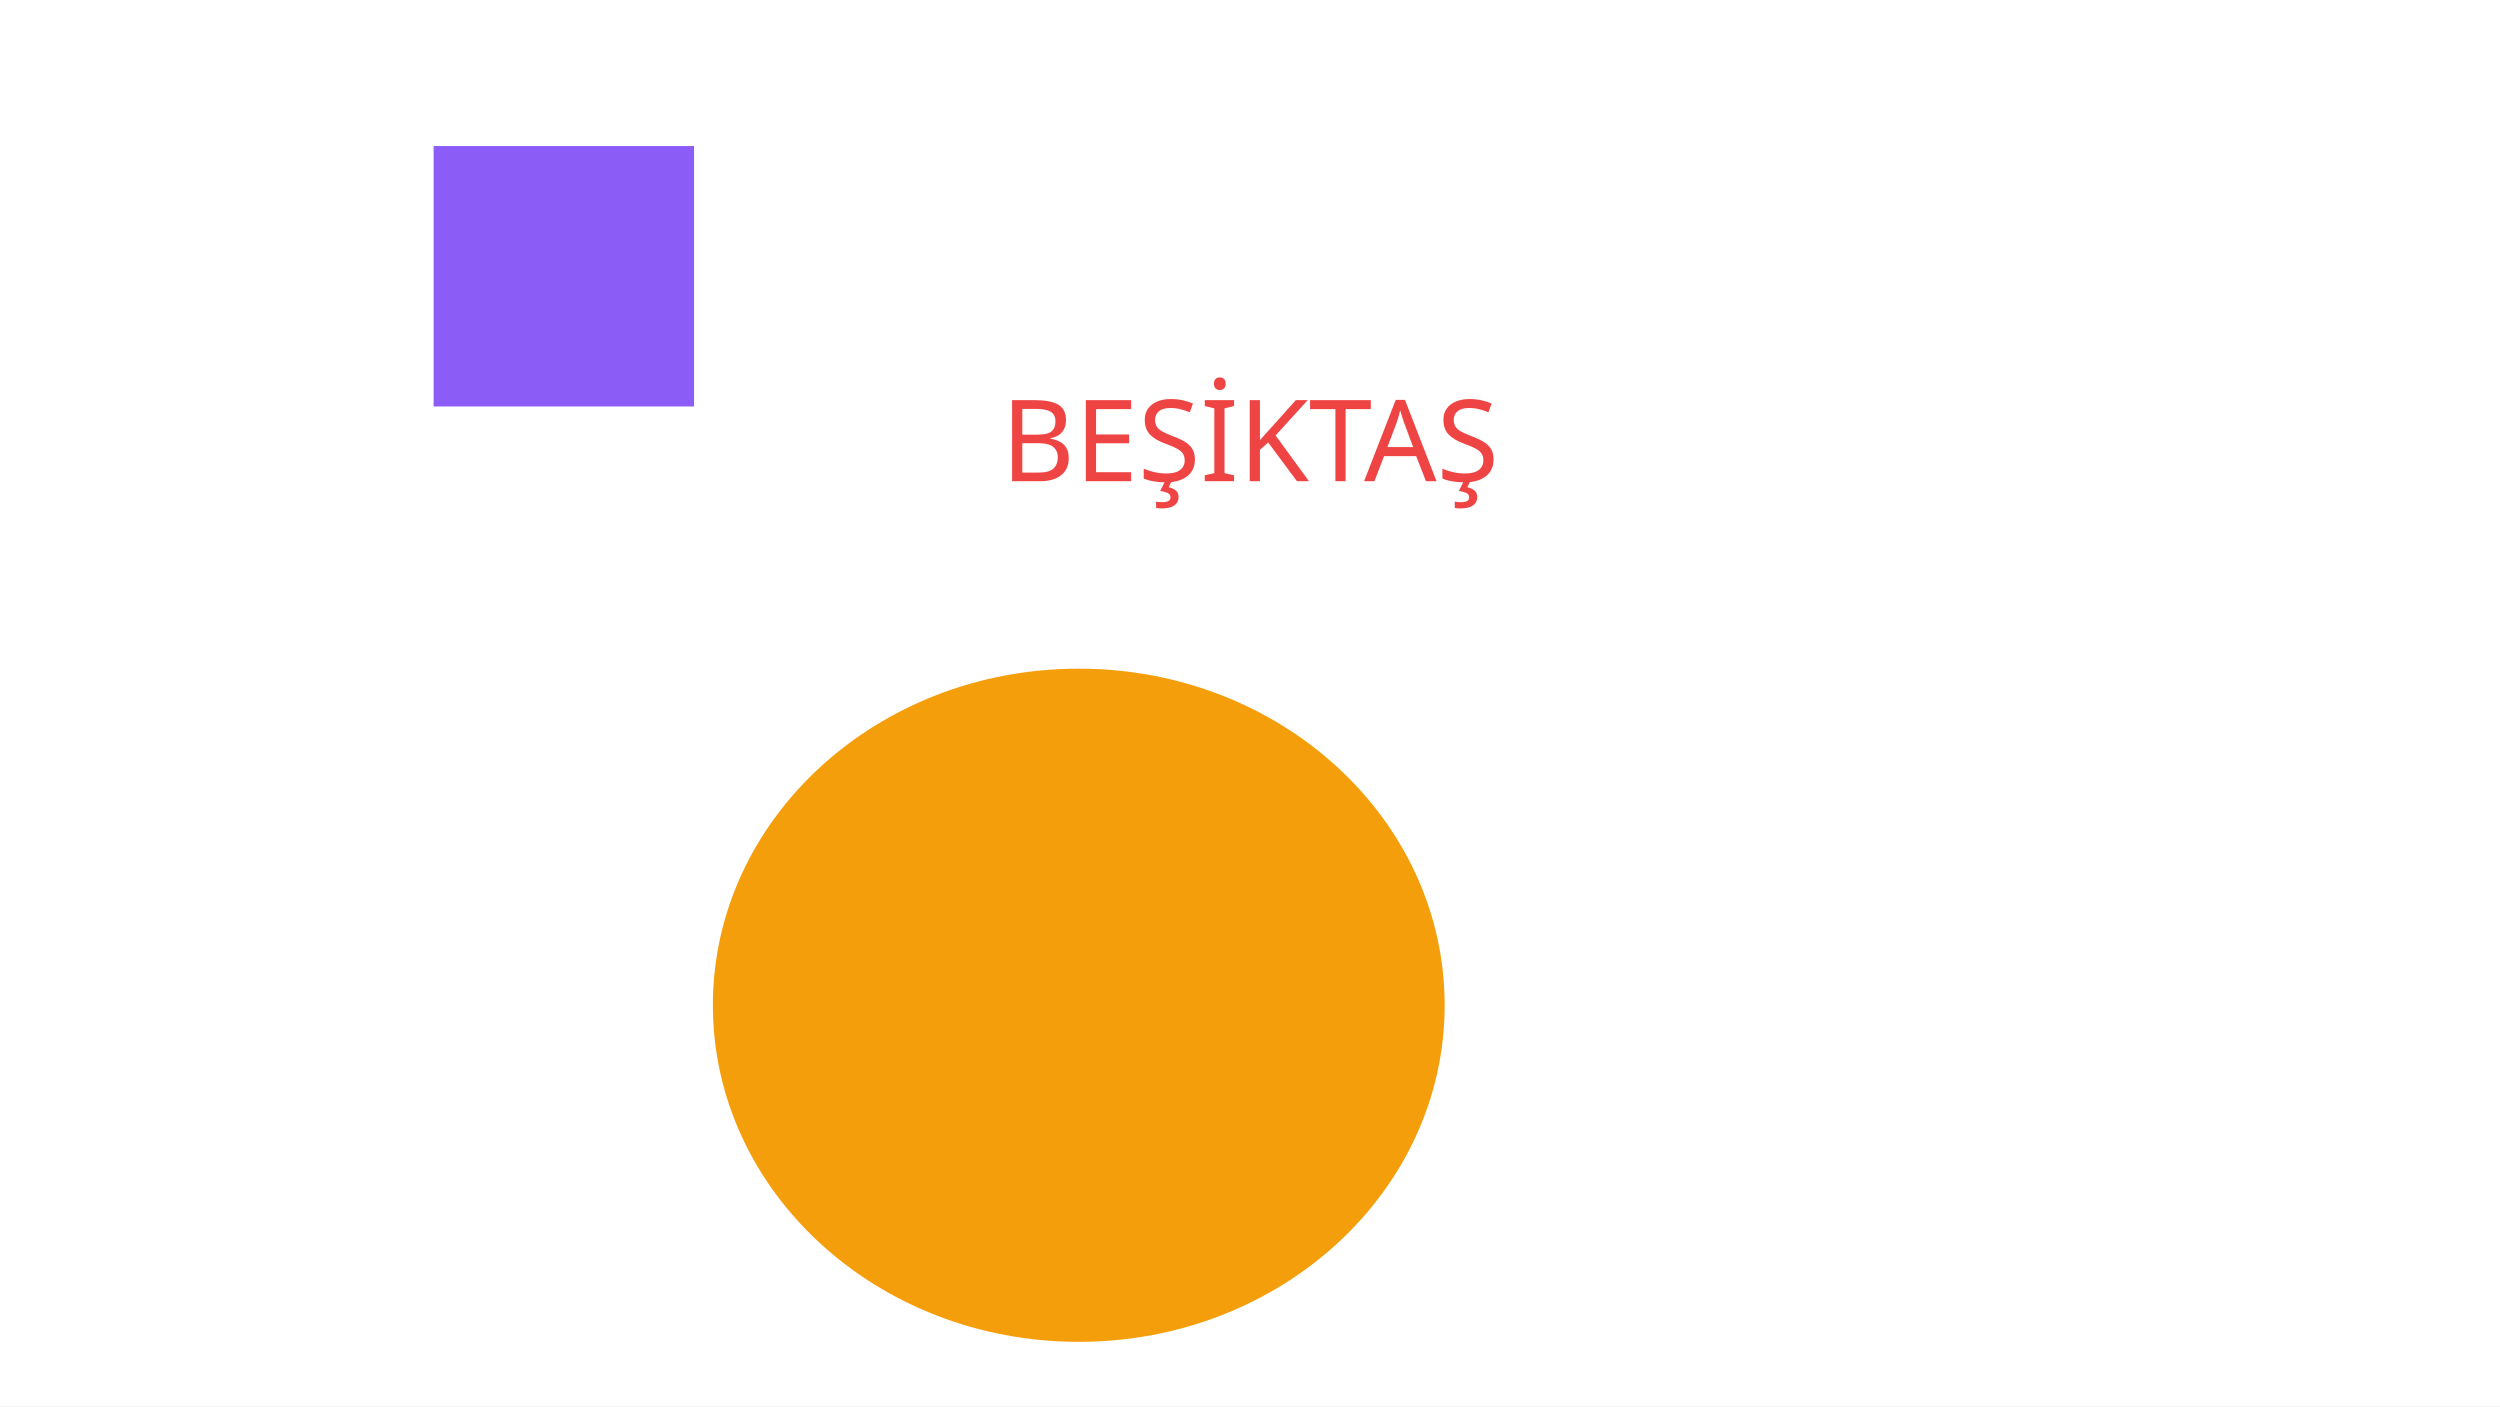
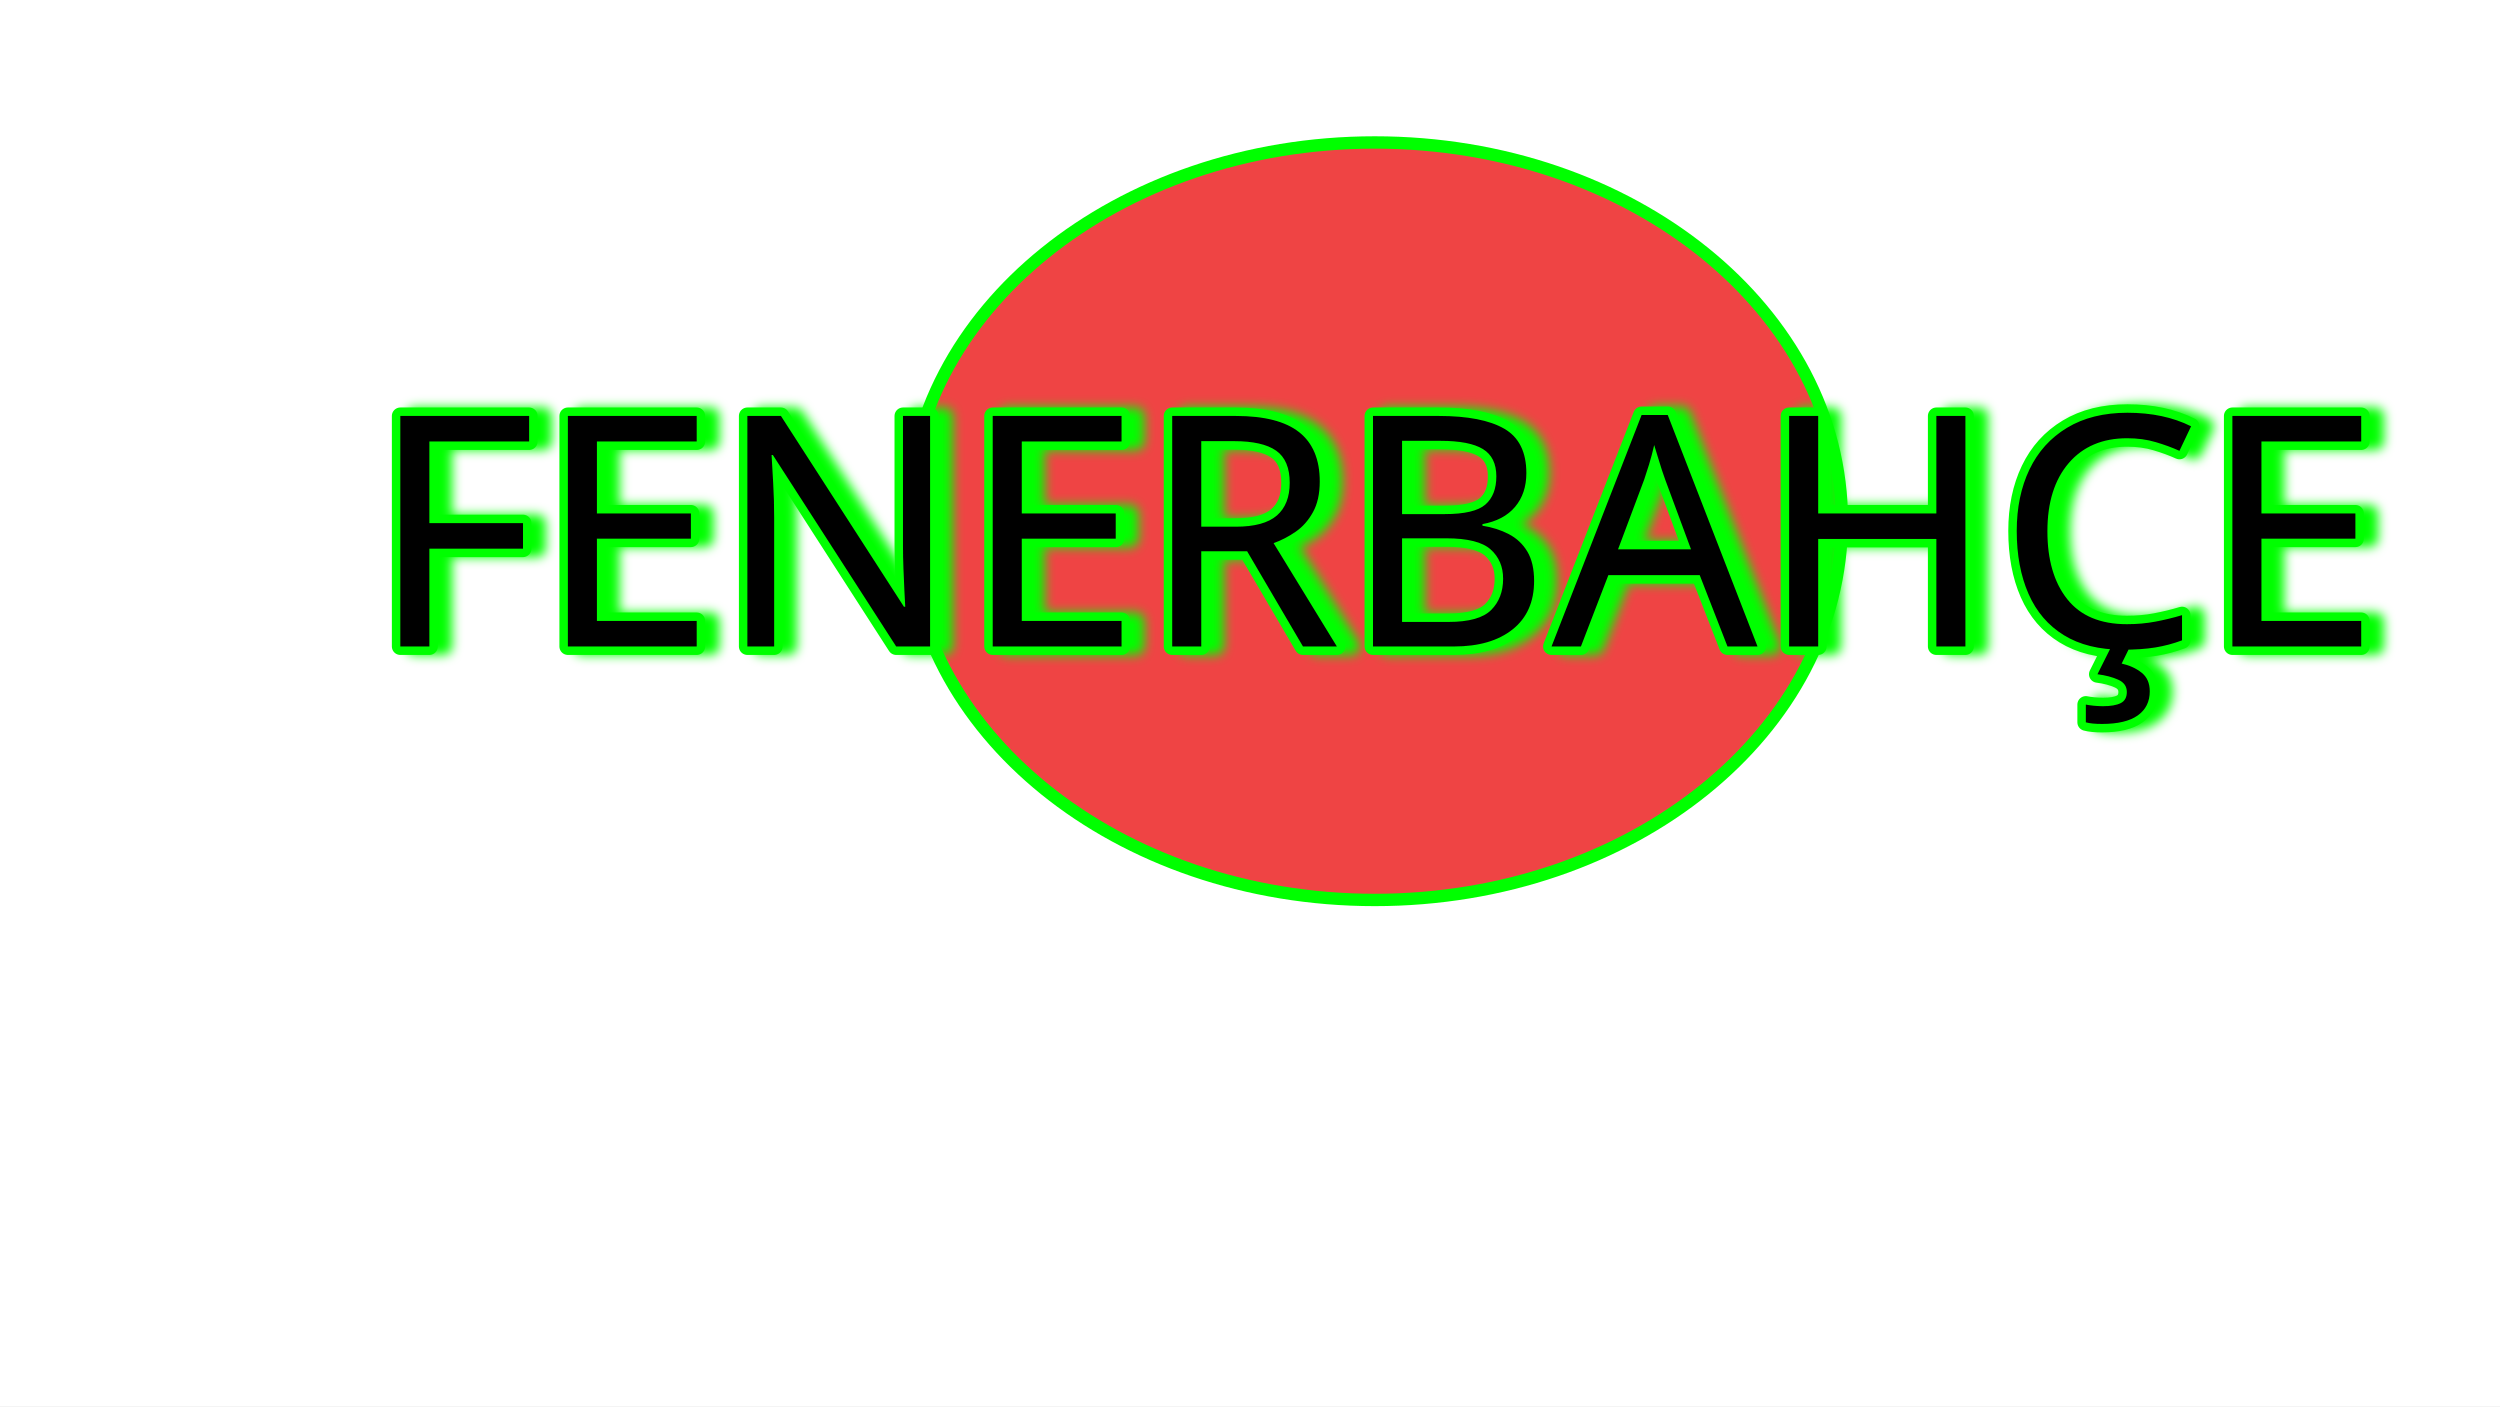
<svg xmlns="http://www.w3.org/2000/svg" width="1920" height="1080" viewBox="0 0 1920 1080">
  <defs>
    <clipPath id="clip_shp_1776174728622">
      <path d="M 945.617 521.606 L 1889.617 521.606 C 1958.95 521.606 1993.617 556.273 1993.617 625.606 L 1993.617 848.606 C 1993.617 917.94 1958.95 952.606 1889.617 952.606 L 945.617 952.606 C 876.284 952.606 841.617 917.94 841.617 848.606 L 841.617 625.606 C 841.617 556.273 876.284 521.606 945.617 521.606 Z" />
    </clipPath>
    <clipPath id="clip_shp_1776174775645">
      <path d="M 347 248.596 L 1425 248.596 C 1505.667 248.596 1546 288.929 1546 369.596 L 1546 767.596 C 1546 848.262 1505.667 888.596 1425 888.596 L 347 888.596 C 266.333 888.596 226 848.262 226 767.596 L 226 369.596 C 226 288.929 266.333 248.596 347 248.596 Z" />
    </clipPath>
    <clipPath id="clip_el_1776185444002">
      <path d="M 347 152.5 L 1573 152.5 C 1653.667 152.5 1694 192.833 1694 273.5 L 1694 806.5 C 1694 887.167 1653.667 927.5 1573 927.5 L 347 927.5 C 266.333 927.5 226 887.167 226 806.5 L 226 273.5 C 226 192.833 266.333 152.5 347 152.5 Z" />
    </clipPath>
    <clipPath id="clip_el_1776185518637">
      <path d="M 279.5 107.5 L 1640.5 107.5 C 1721.167 107.5 1761.5 147.833 1761.5 228.5 L 1761.5 851.5 C 1761.5 932.167 1721.167 972.5 1640.5 972.5 L 279.5 972.5 C 198.833 972.5 158.5 932.167 158.5 851.5 L 158.5 228.5 C 158.5 147.833 198.833 107.5 279.5 107.5 Z" />
    </clipPath>
    <clipPath id="clip_el_1776186028013">
      <path d="M 242.5 62 L 1677.5 62 C 1758.167 62 1798.5 102.333 1798.5 183 L 1798.5 897 C 1798.5 977.667 1758.167 1018 1677.5 1018 L 242.5 1018 C 161.833 1018 121.5 977.667 121.5 897 L 121.5 183 C 121.5 102.333 161.833 62 242.5 62 Z" />
    </clipPath>
  </defs>
  <rect id="canvas-background" x="0" y="0" width="1920" height="1080" fill="#ffffff" />
  <g id="guides-group" style="display: none;" />
-   <text id="txt_1776199689396" class="duzenlenebilir" x="960" y="335.745" text-anchor="middle" dominant-baseline="central" data-base-font-size="87.14892578125" data-raw-text="BEŞİKTAŞ " data-solid-color="#ef4444" fill="#ef4444" font-size="87.149" font-family="sans-serif" style="font-size: 87.149px; fill: rgb(239, 68, 68);" textLength="370.325" lengthAdjust="spacingAndGlyphs">BEŞİKTAŞ </text>
-   <rect id="shp_1776199762352" class="duzenlenebilir" x="333.021" y="112.17" width="200" height="200" data-solid-color="#8b5cf6" fill="#8b5cf6" data-mask-shape="none" style="fill: rgb(139, 92, 246);" />
-   <svg id="shp_1776199768746" class="duzenlenebilir" x="547.489" y="513.532" width="562" height="517" viewBox="0 0 100 100" preserveAspectRatio="none" data-solid-color="#f59e0b" style="overflow: visible; fill: rgb(245, 158, 11);" fill="#f59e0b">
+   <svg id="shp_1776199768746" class="duzenlenebilir" x="701.862" y="114.16" width="707.952" height="572.254" viewBox="0 0 100 100" preserveAspectRatio="none" data-solid-color="#ef4444" style="overflow: visible; fill: rgb(239, 68, 68);" fill="#ef4444" stroke="#00ff00" paint-order="stroke fill" stroke-linejoin="round" stroke-width="19">
    <rect width="100" height="100" fill="transparent" class="click-catcher" stroke="none" />
-     <circle cx="50" cy="50" r="50" vector-effect="non-scaling-stroke" fill="#f59e0b" style="pointer-events: none; fill: rgb(245, 158, 11);" />
+     <circle cx="50" cy="50" r="50" vector-effect="non-scaling-stroke" fill="#ef4444" style="pointer-events: none; fill: rgb(239, 68, 68);" />
  </svg>
+   <text id="txt_1776199689396" class="duzenlenebilir" x="1055.838" y="400.287" text-anchor="middle" dominant-baseline="central" data-base-font-size="247.93515014648438" data-raw-text="FENERBAHÇE " data-solid-color="#000000" fill="#000000" font-size="247.935" font-family="sans-serif" style="font-size: 247.935px; fill: rgb(0, 0, 0); filter: drop-shadow(rgb(0, 255, 0) 11px 0px 4px); mix-blend-mode: normal;" textLength="609.698" lengthAdjust="spacingAndGlyphs" stroke="#00ff00" paint-order="stroke fill" stroke-linejoin="round" stroke-width="13" data-shadow-x="11" data-shadow-color="#00ff00" data-shadow-blur="4">FENERBAHÇE </text>
</svg>
